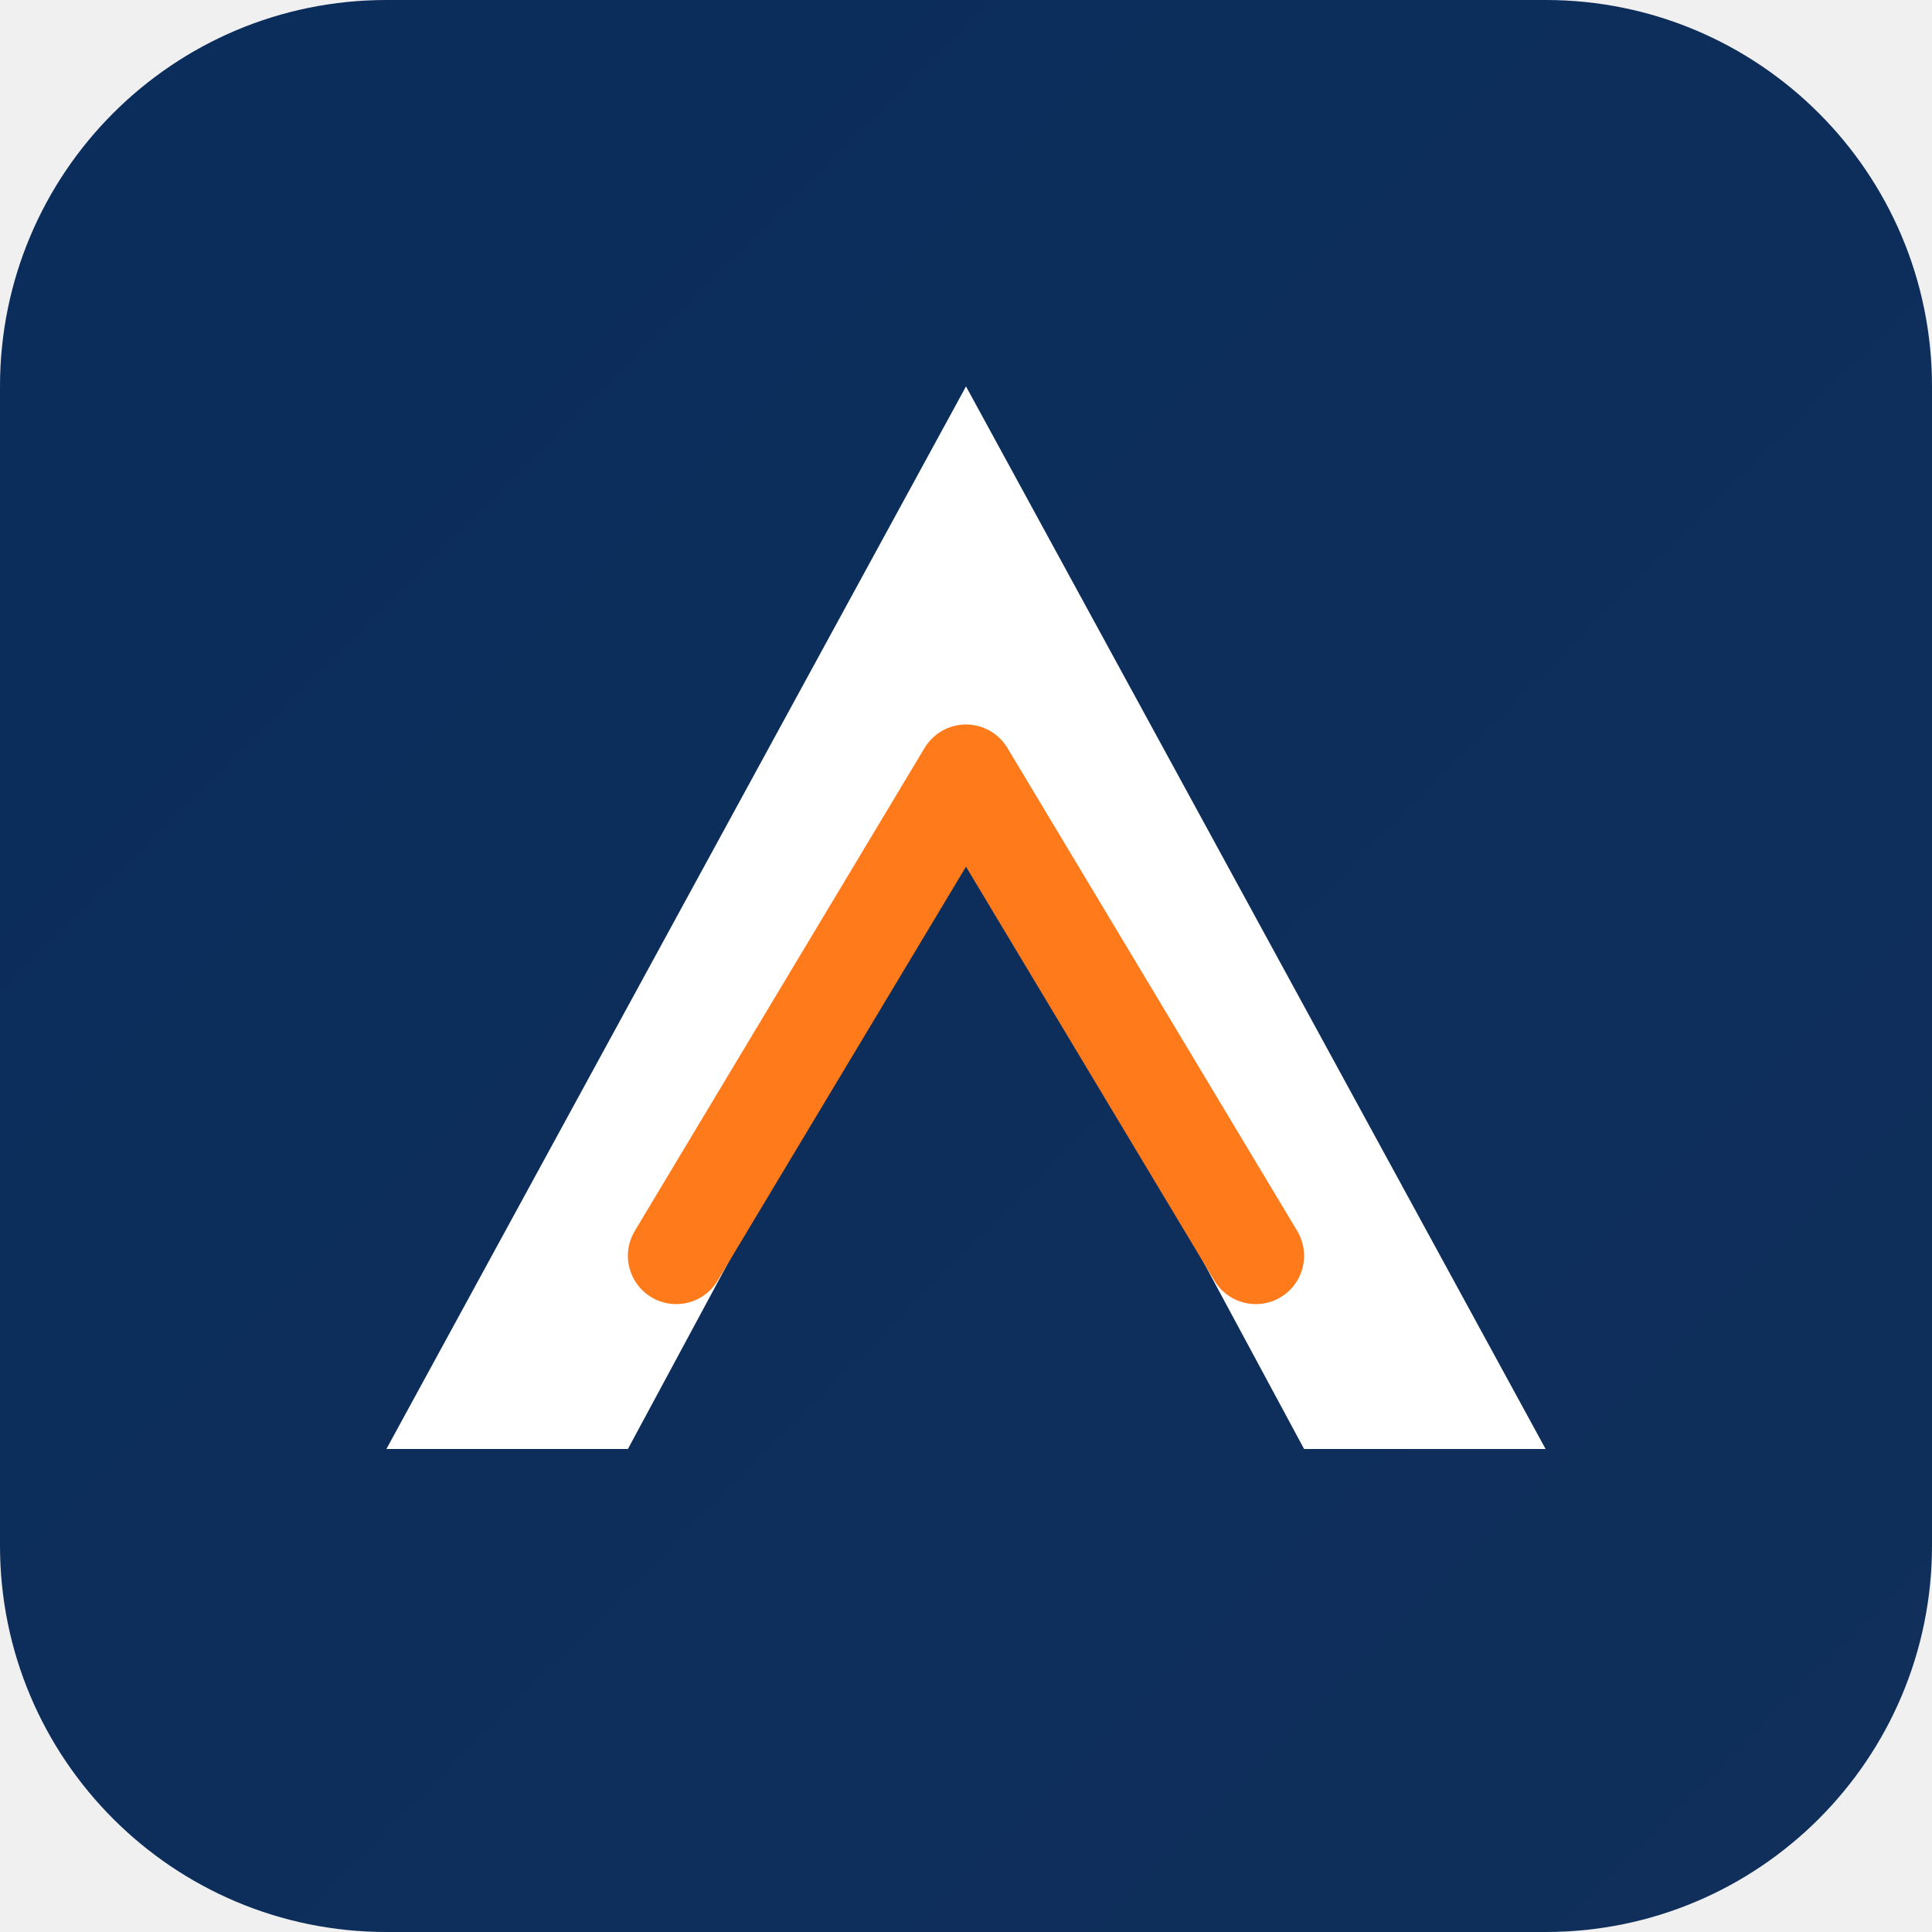
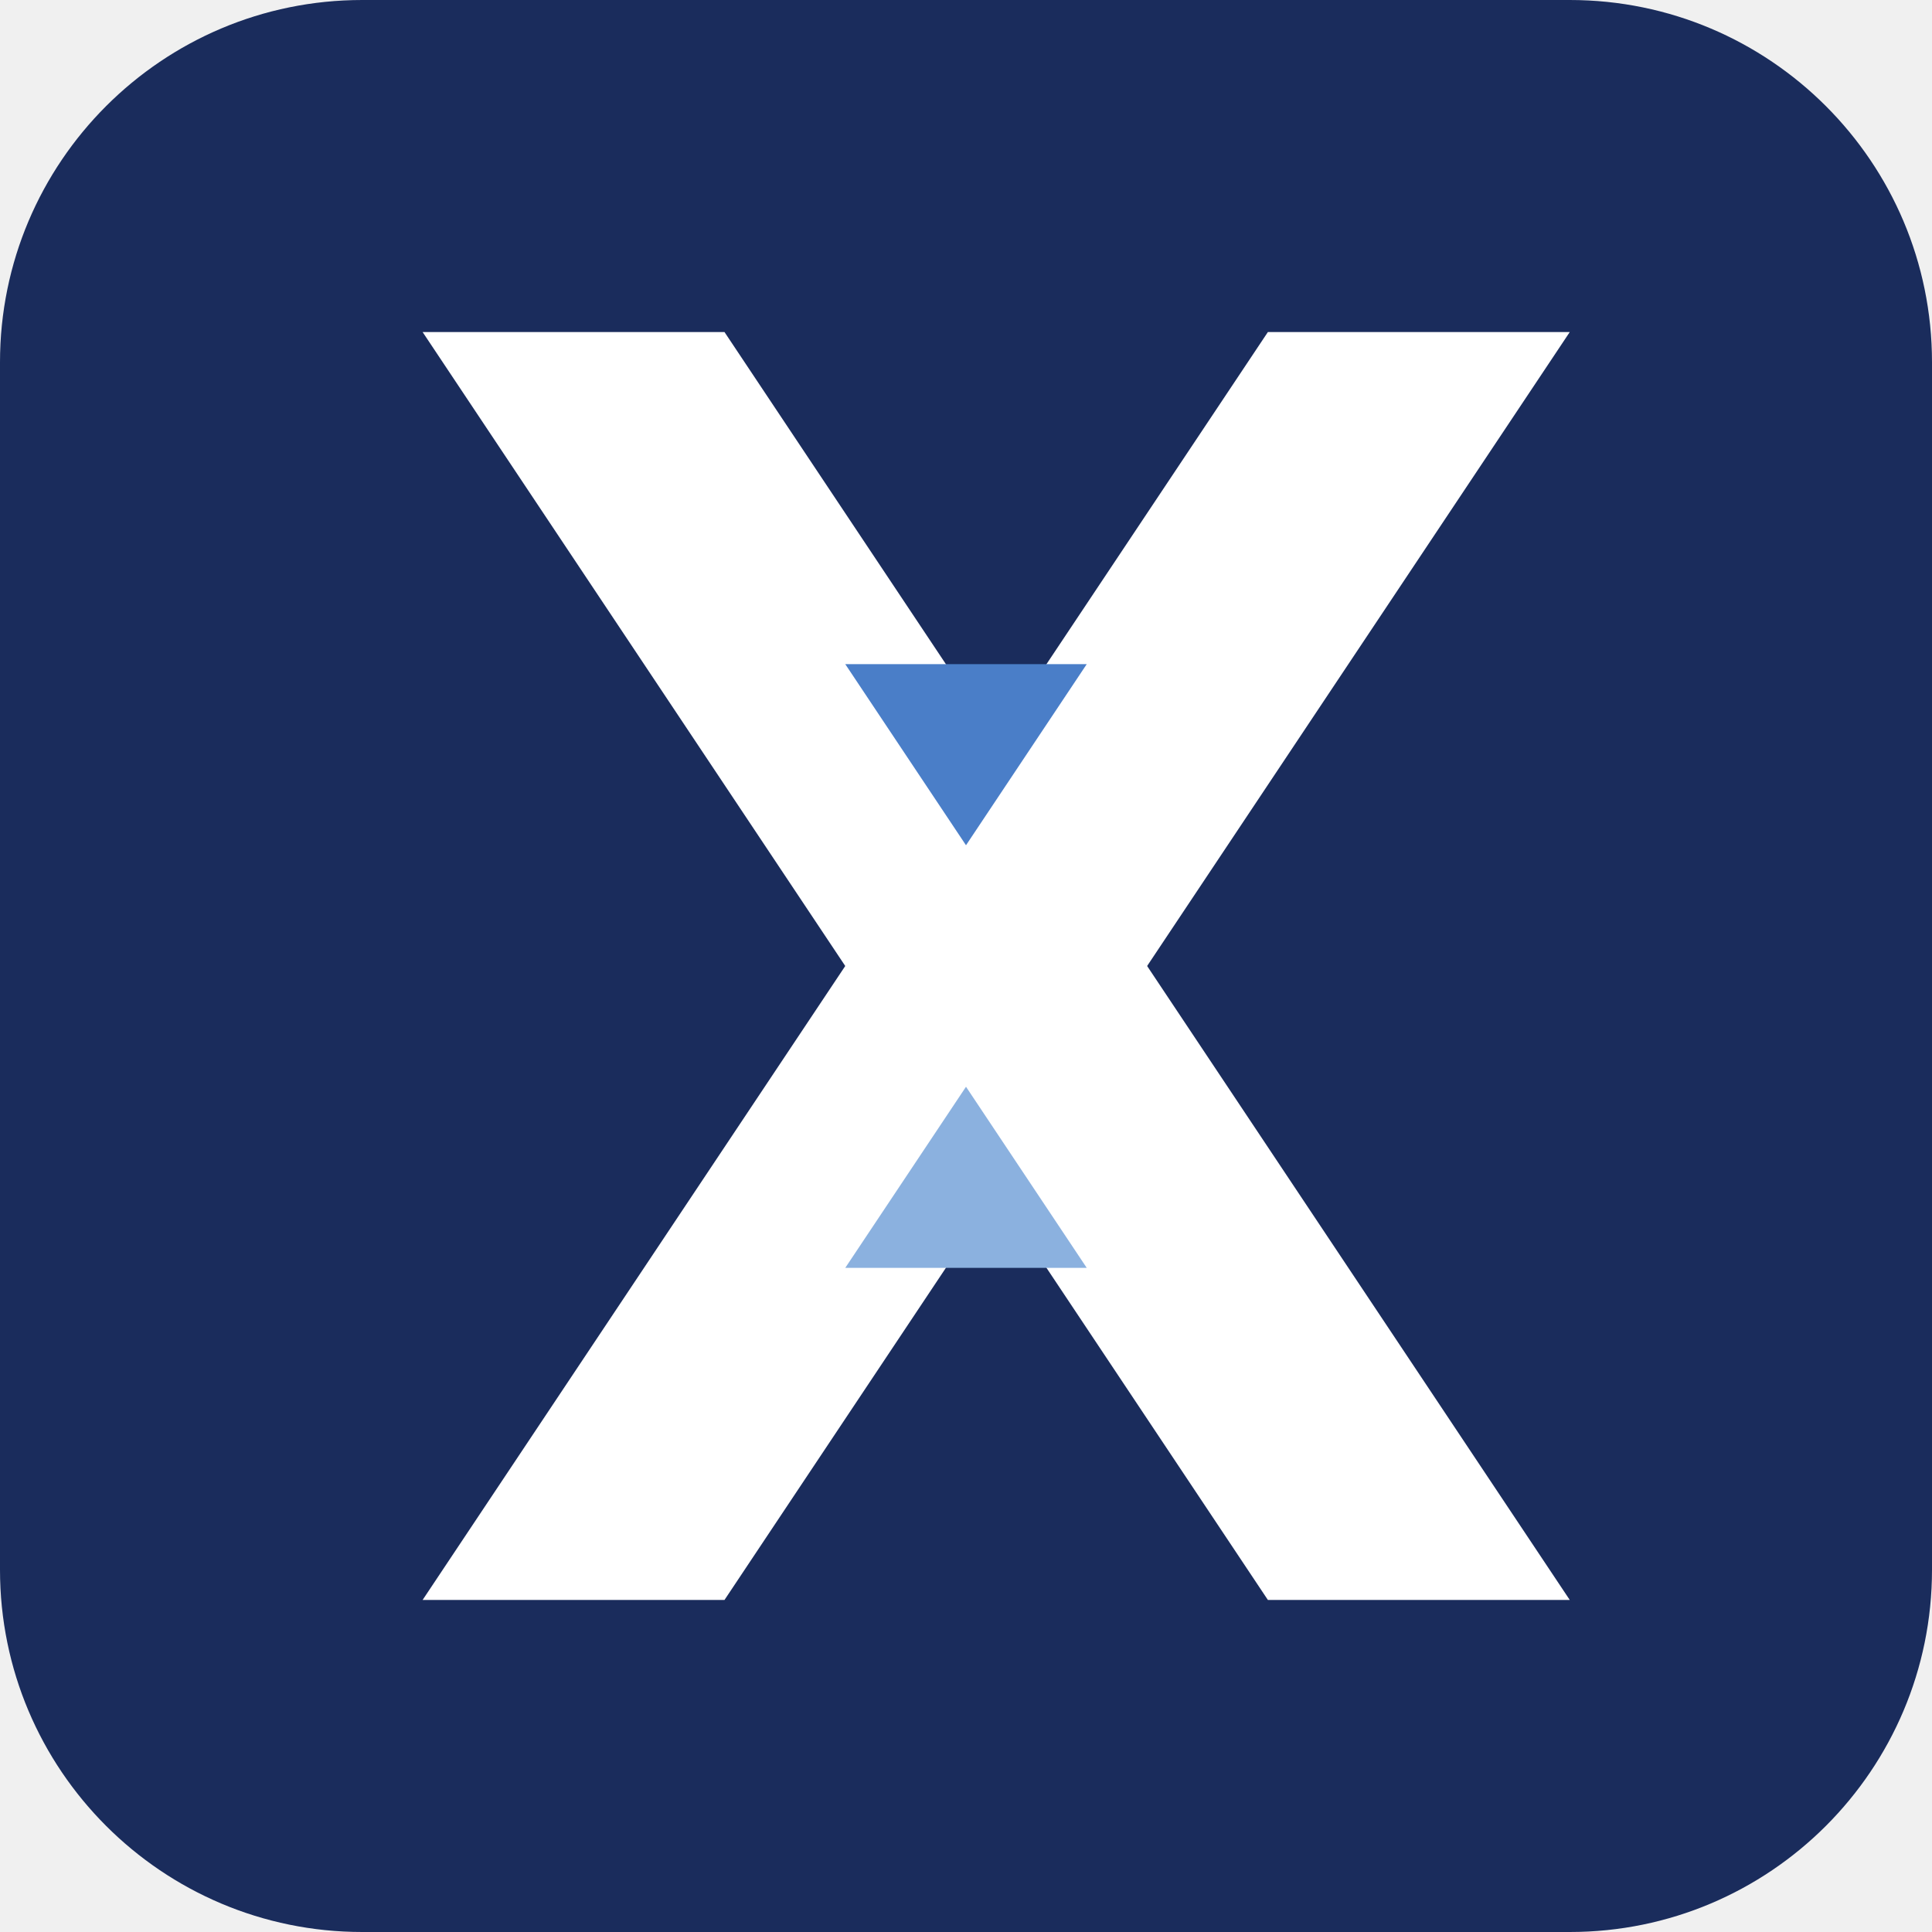
- <svg xmlns="http://www.w3.org/2000/svg" viewBox="0 0 40 40" width="40" height="40">
-   <defs>
-     <linearGradient id="g" x1="0" y1="0" x2="40" y2="40">
-       <stop offset="0" stop-color="#0A2D5C" />
-       <stop offset="1" stop-color="#FF7A1A" />
-     </linearGradient>
-   </defs>
-   <rect width="40" height="40" rx="8" fill="url(#g)" />
-   <path d="M8 30 L20 8 L32 30 L27 30 L20 17 L13 30 Z" fill="white" />
-   <path d="M14 26 L20 16 L26 26" stroke="#FF7A1A" stroke-width="2" fill="none" stroke-linecap="round" stroke-linejoin="round" />
+ <svg xmlns="http://www.w3.org/2000/svg" viewBox="0 0 64 64" width="64" height="64">
+   <rect width="64" height="64" rx="12" fill="#1A2C5C" />
+   <path d="M14 11 L24 11 L52 53 L42 53 Z" fill="#FFFFFF" />
+   <path d="M52 11 L42 11 L14 53 L24 53 Z" fill="#FFFFFF" />
+   <path d="M28 22 L36 22 L32 28 Z" fill="#4A7EC8" />
+   <path d="M28 42 L36 42 L32 36 Z" fill="#8BB1DF" />
</svg>
